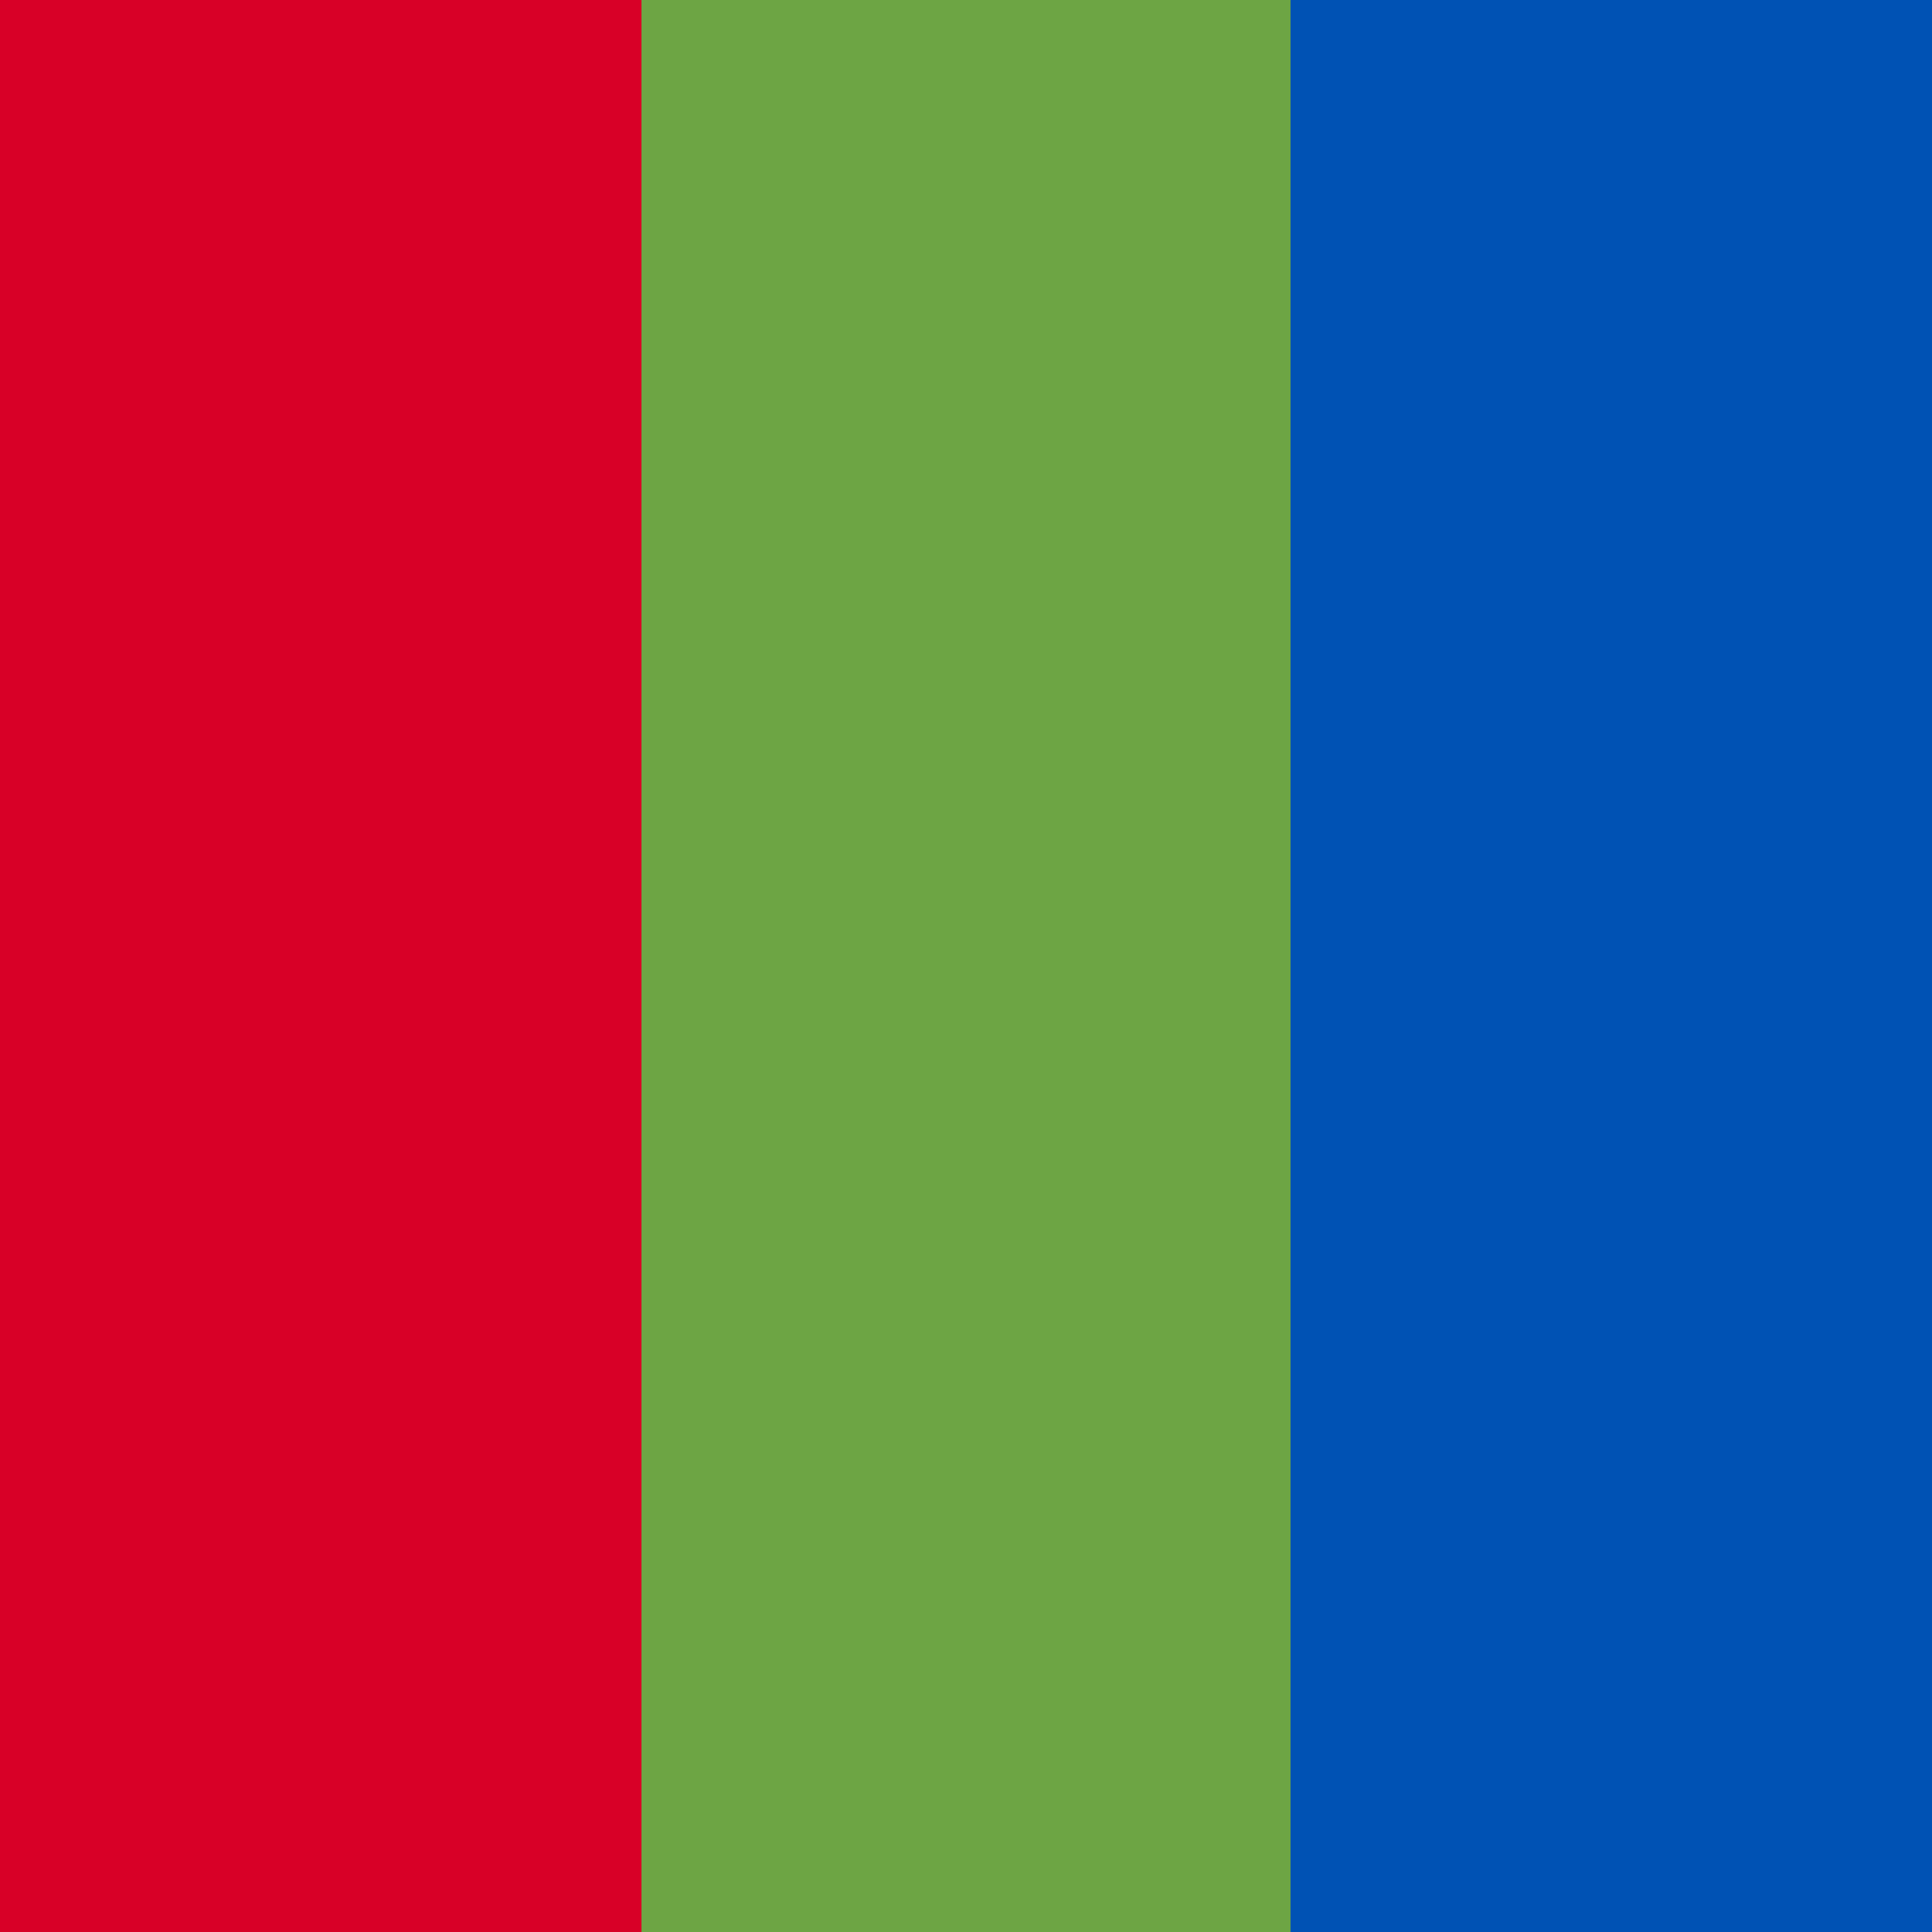
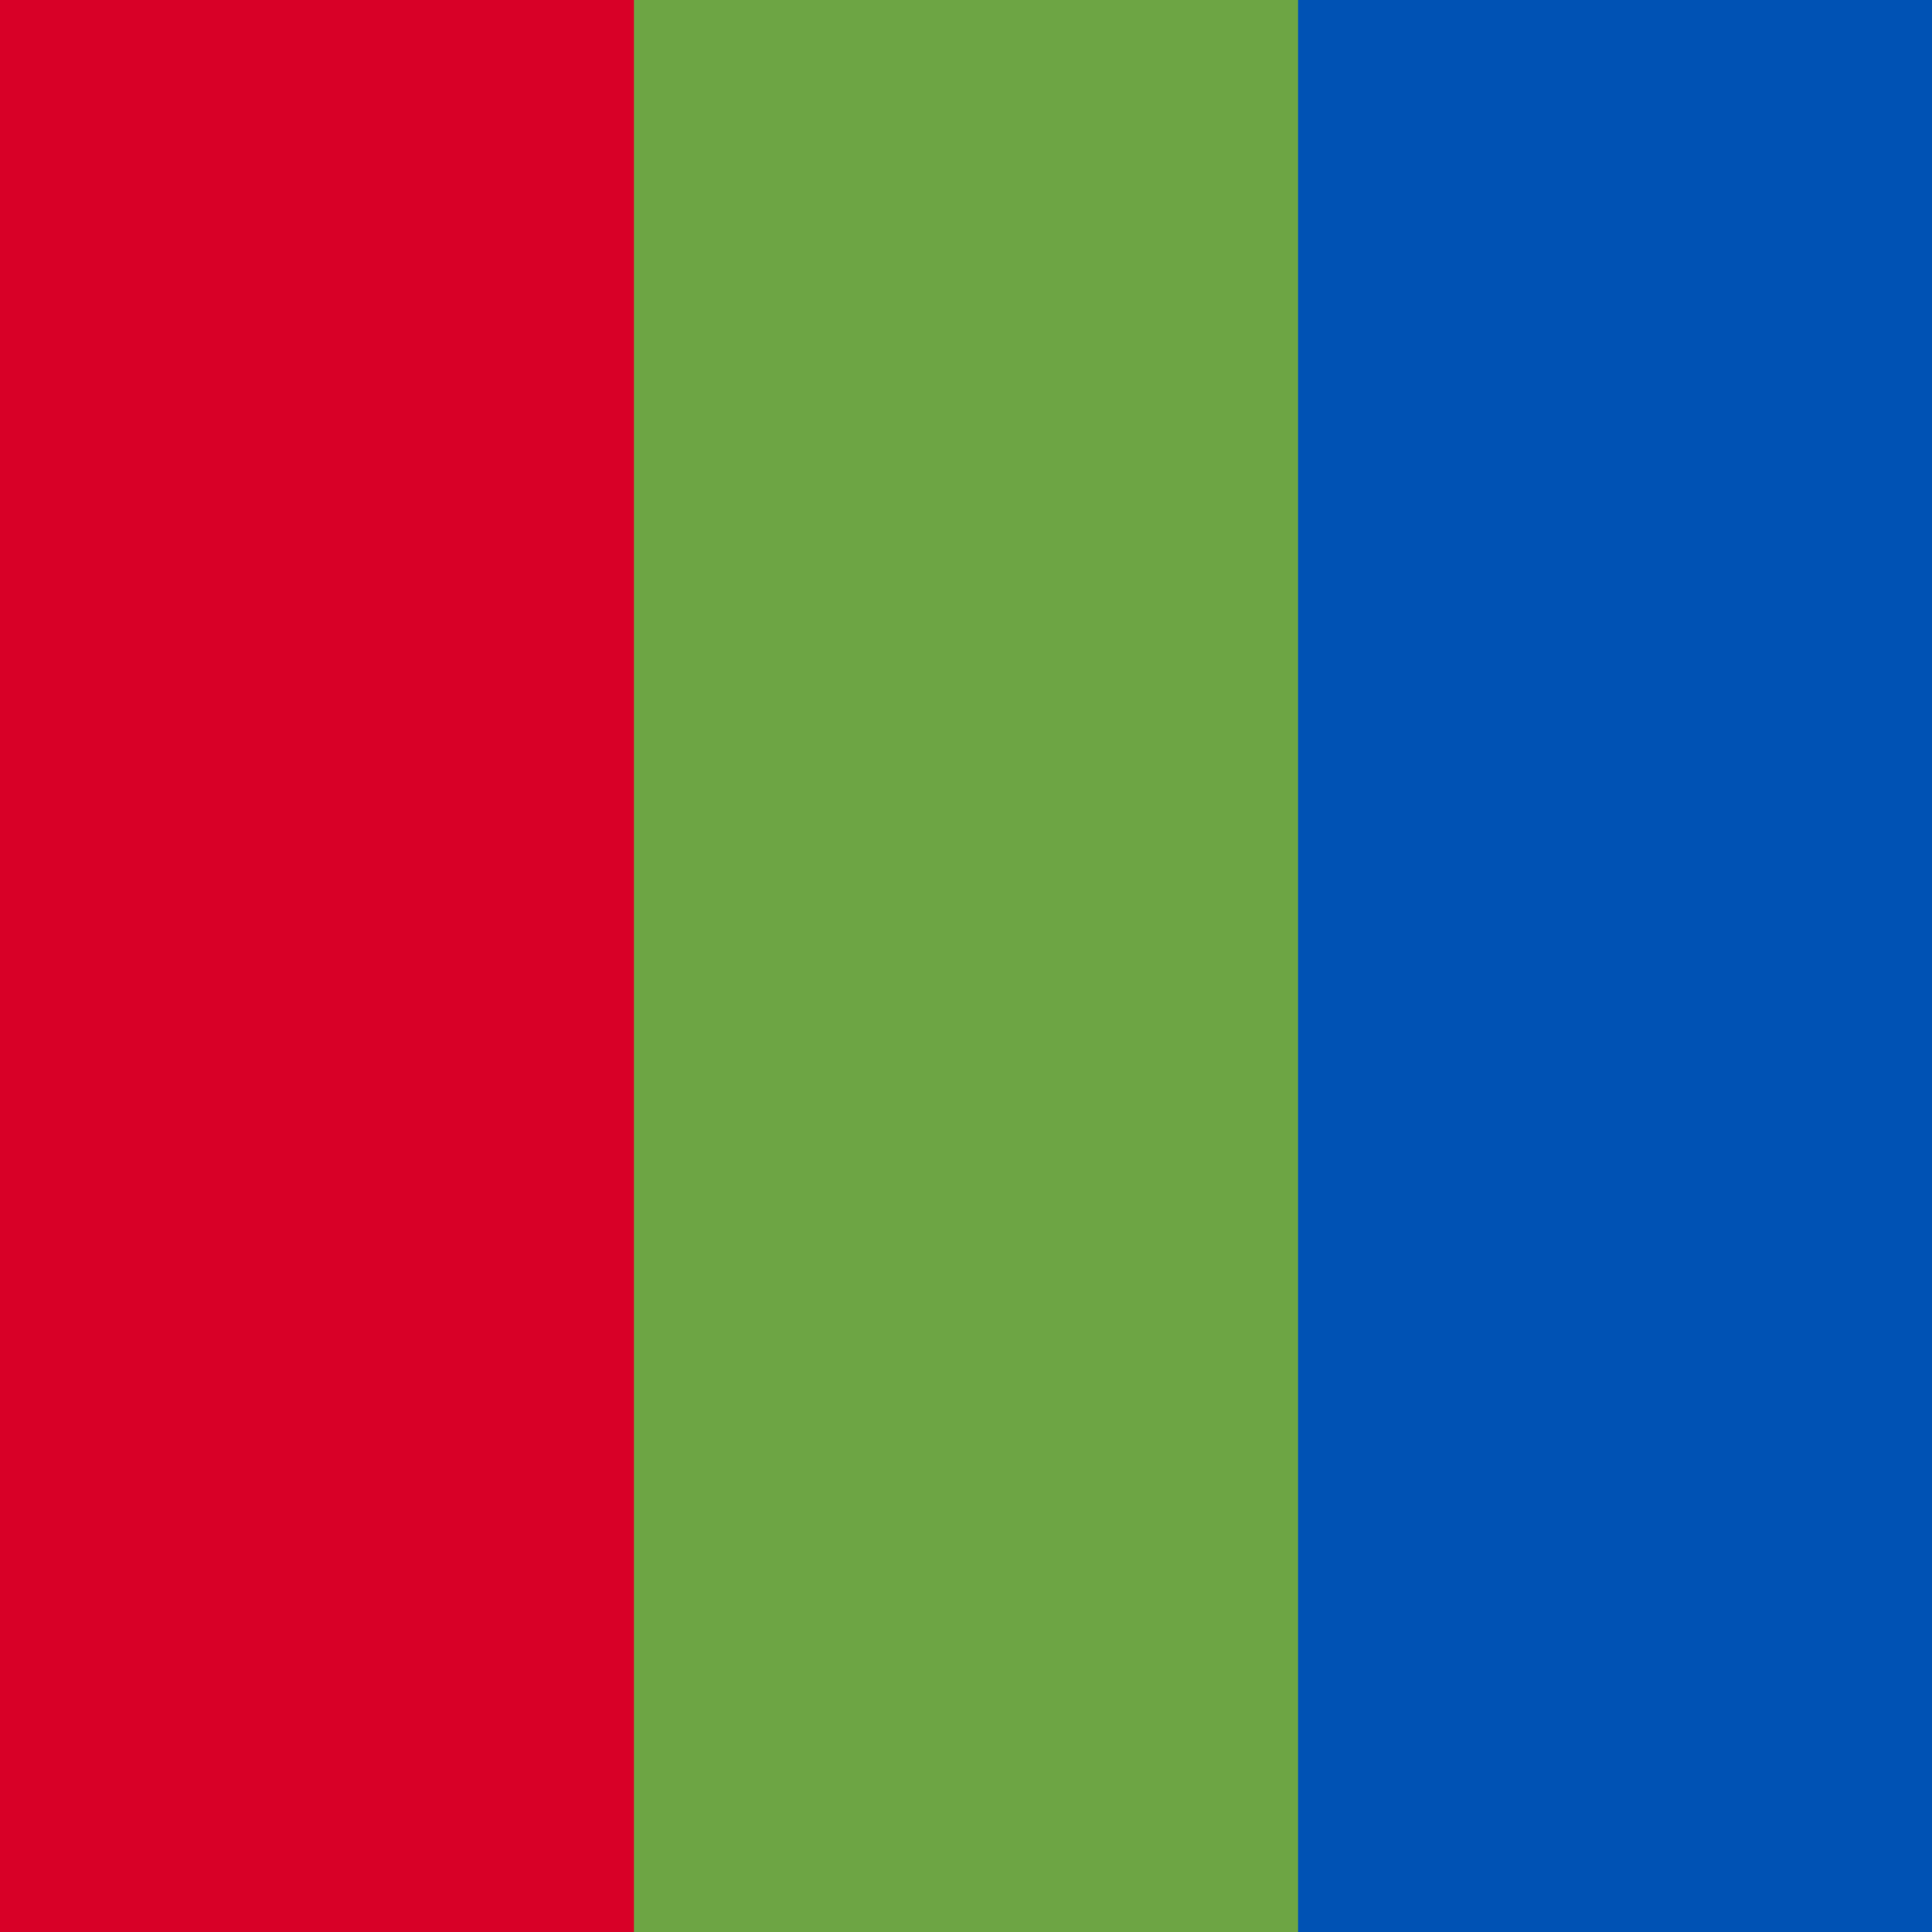
<svg xmlns="http://www.w3.org/2000/svg" width="512" height="512" fill="none">
  <g clip-path="url(#a)">
-     <path fill="#6DA544" d="M170 0h172l32 256-32 256H170l-32-256L170 0Z" />
-     <path fill="#D80027" d="M0 0h170v512H0V0Z" />
-     <path fill="#0052B4" d="M342 0h170v512H342V0Z" />
+     <path fill="#6DA544" d="M136 512V0h240v512z" />
+     <path fill="#0052B4" d="M344 512V0h168v512z" />
+     <path fill="#D80027" d="M0 512V0h168v512z" />
  </g>
  <defs>
    <clipPath id="a">
      <path fill="#fff" d="M0 0h512v512H0z" />
    </clipPath>
  </defs>
</svg>
